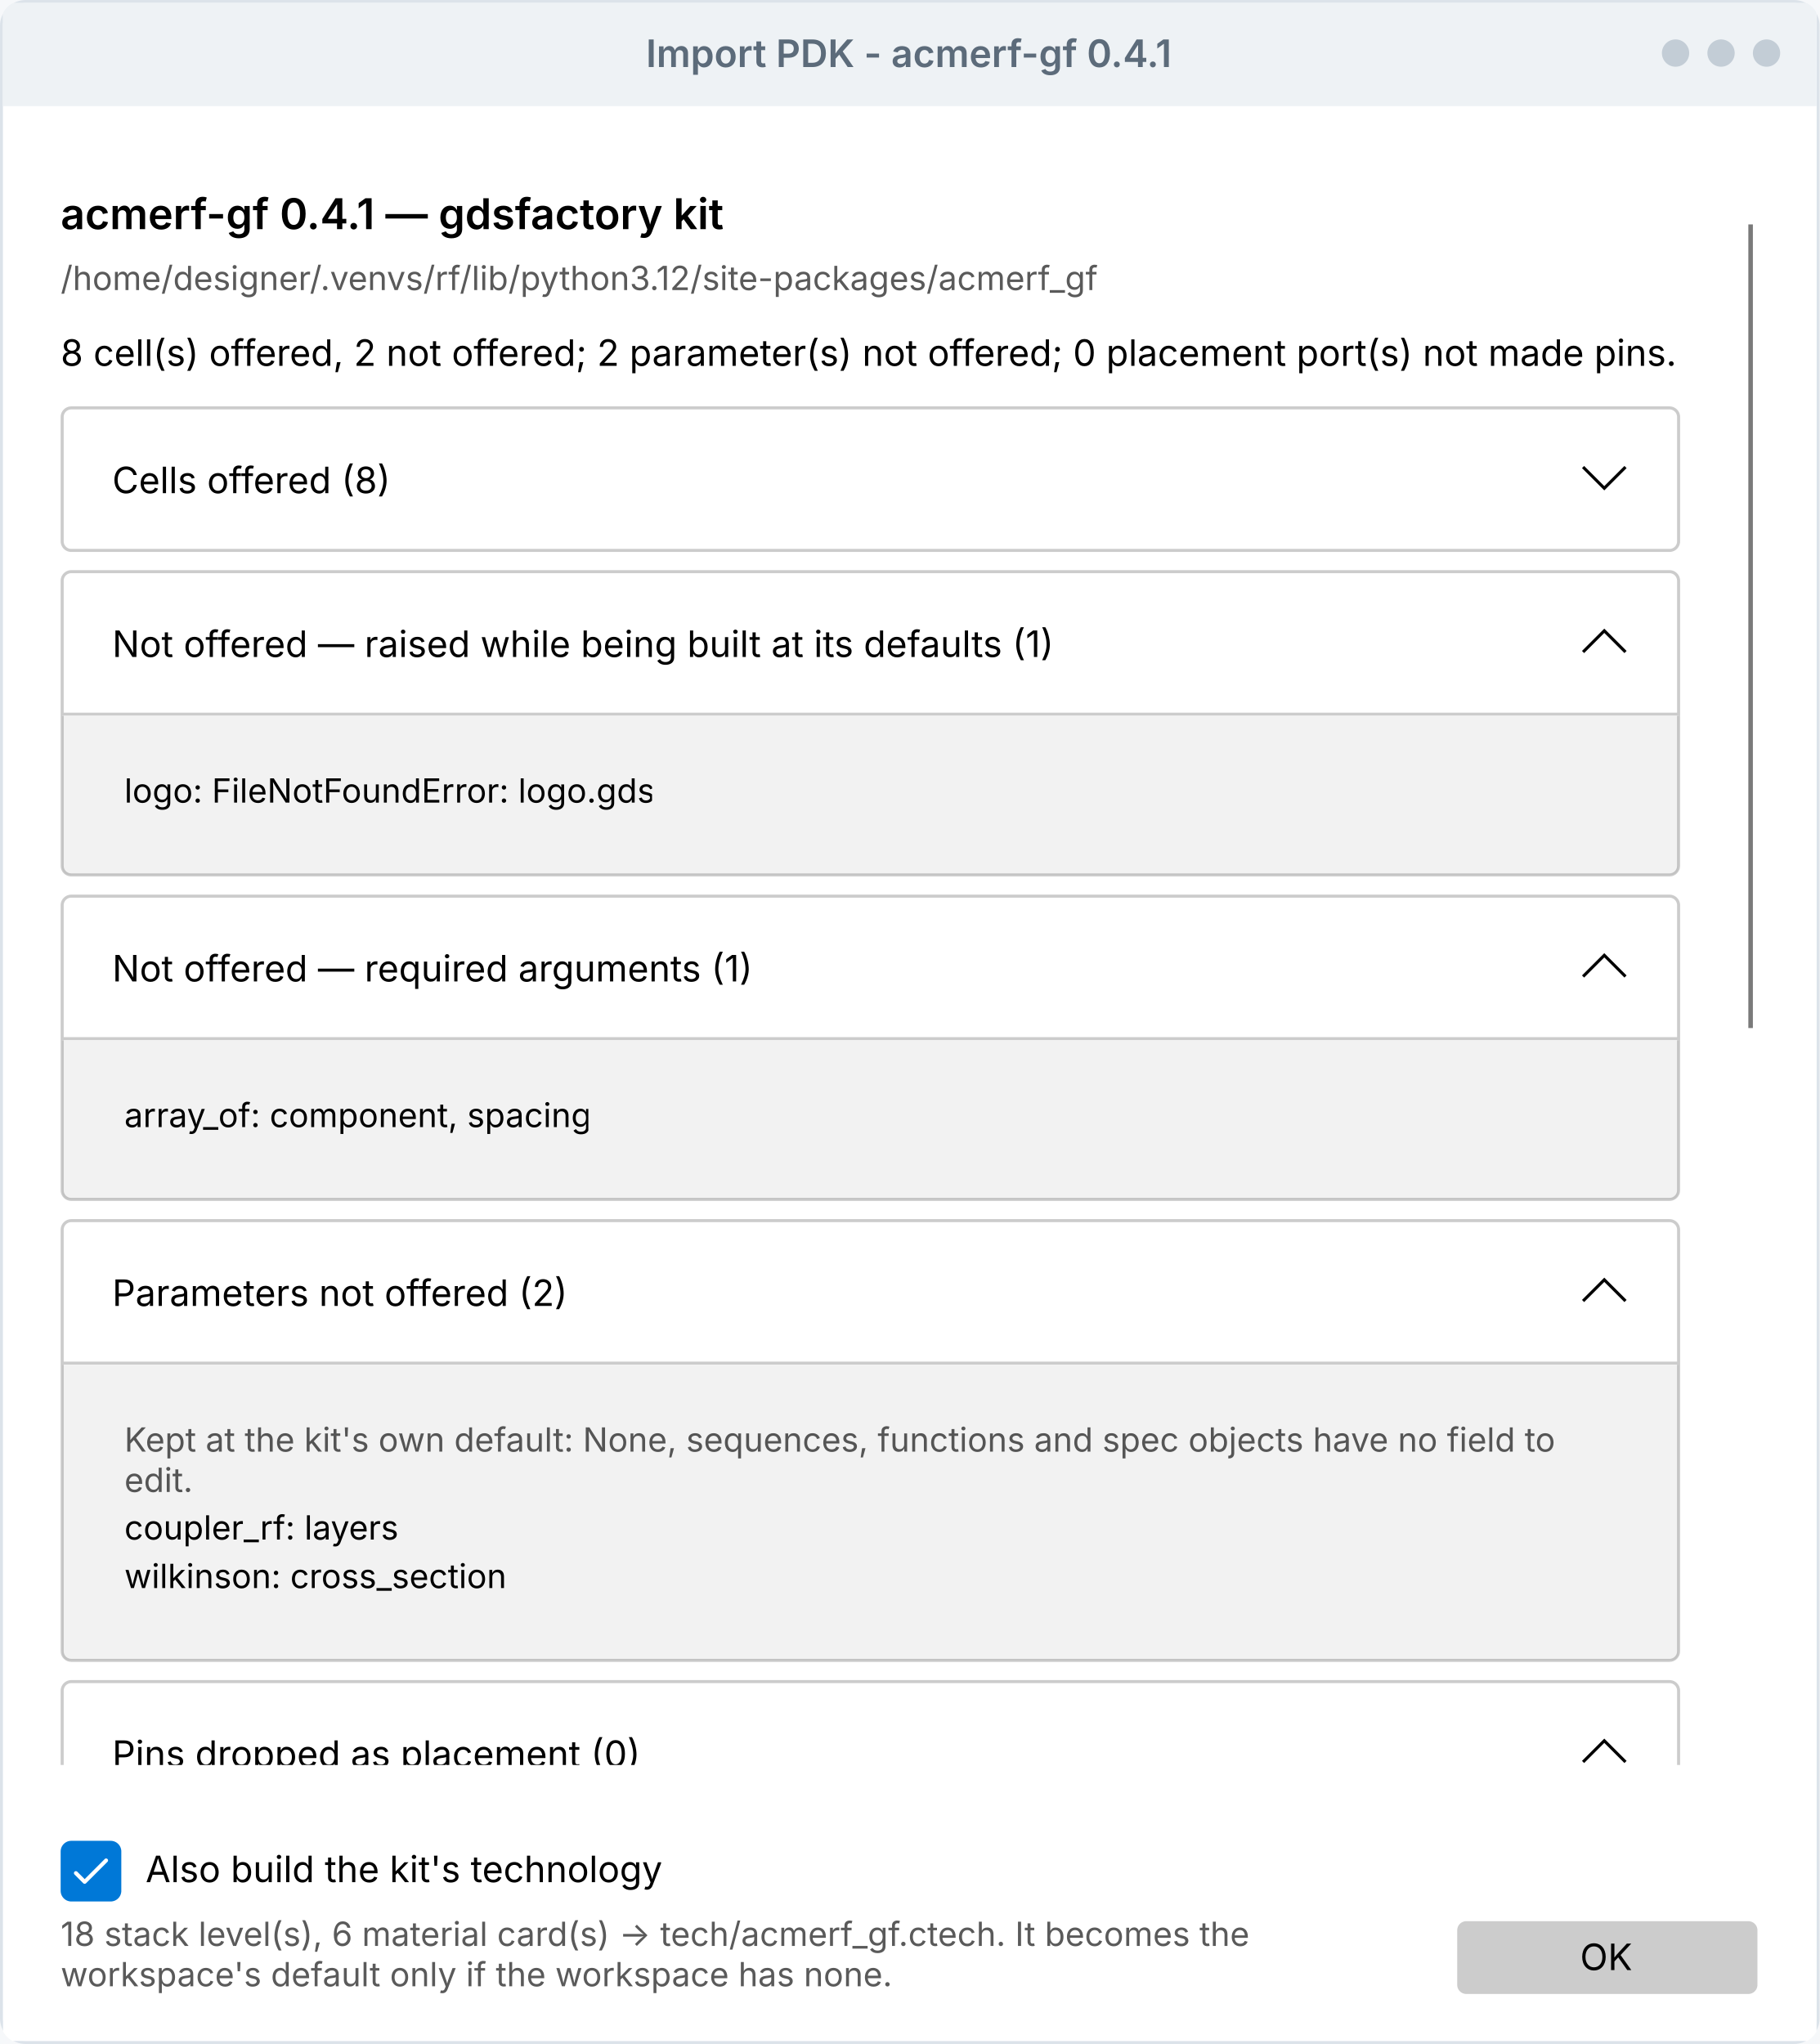
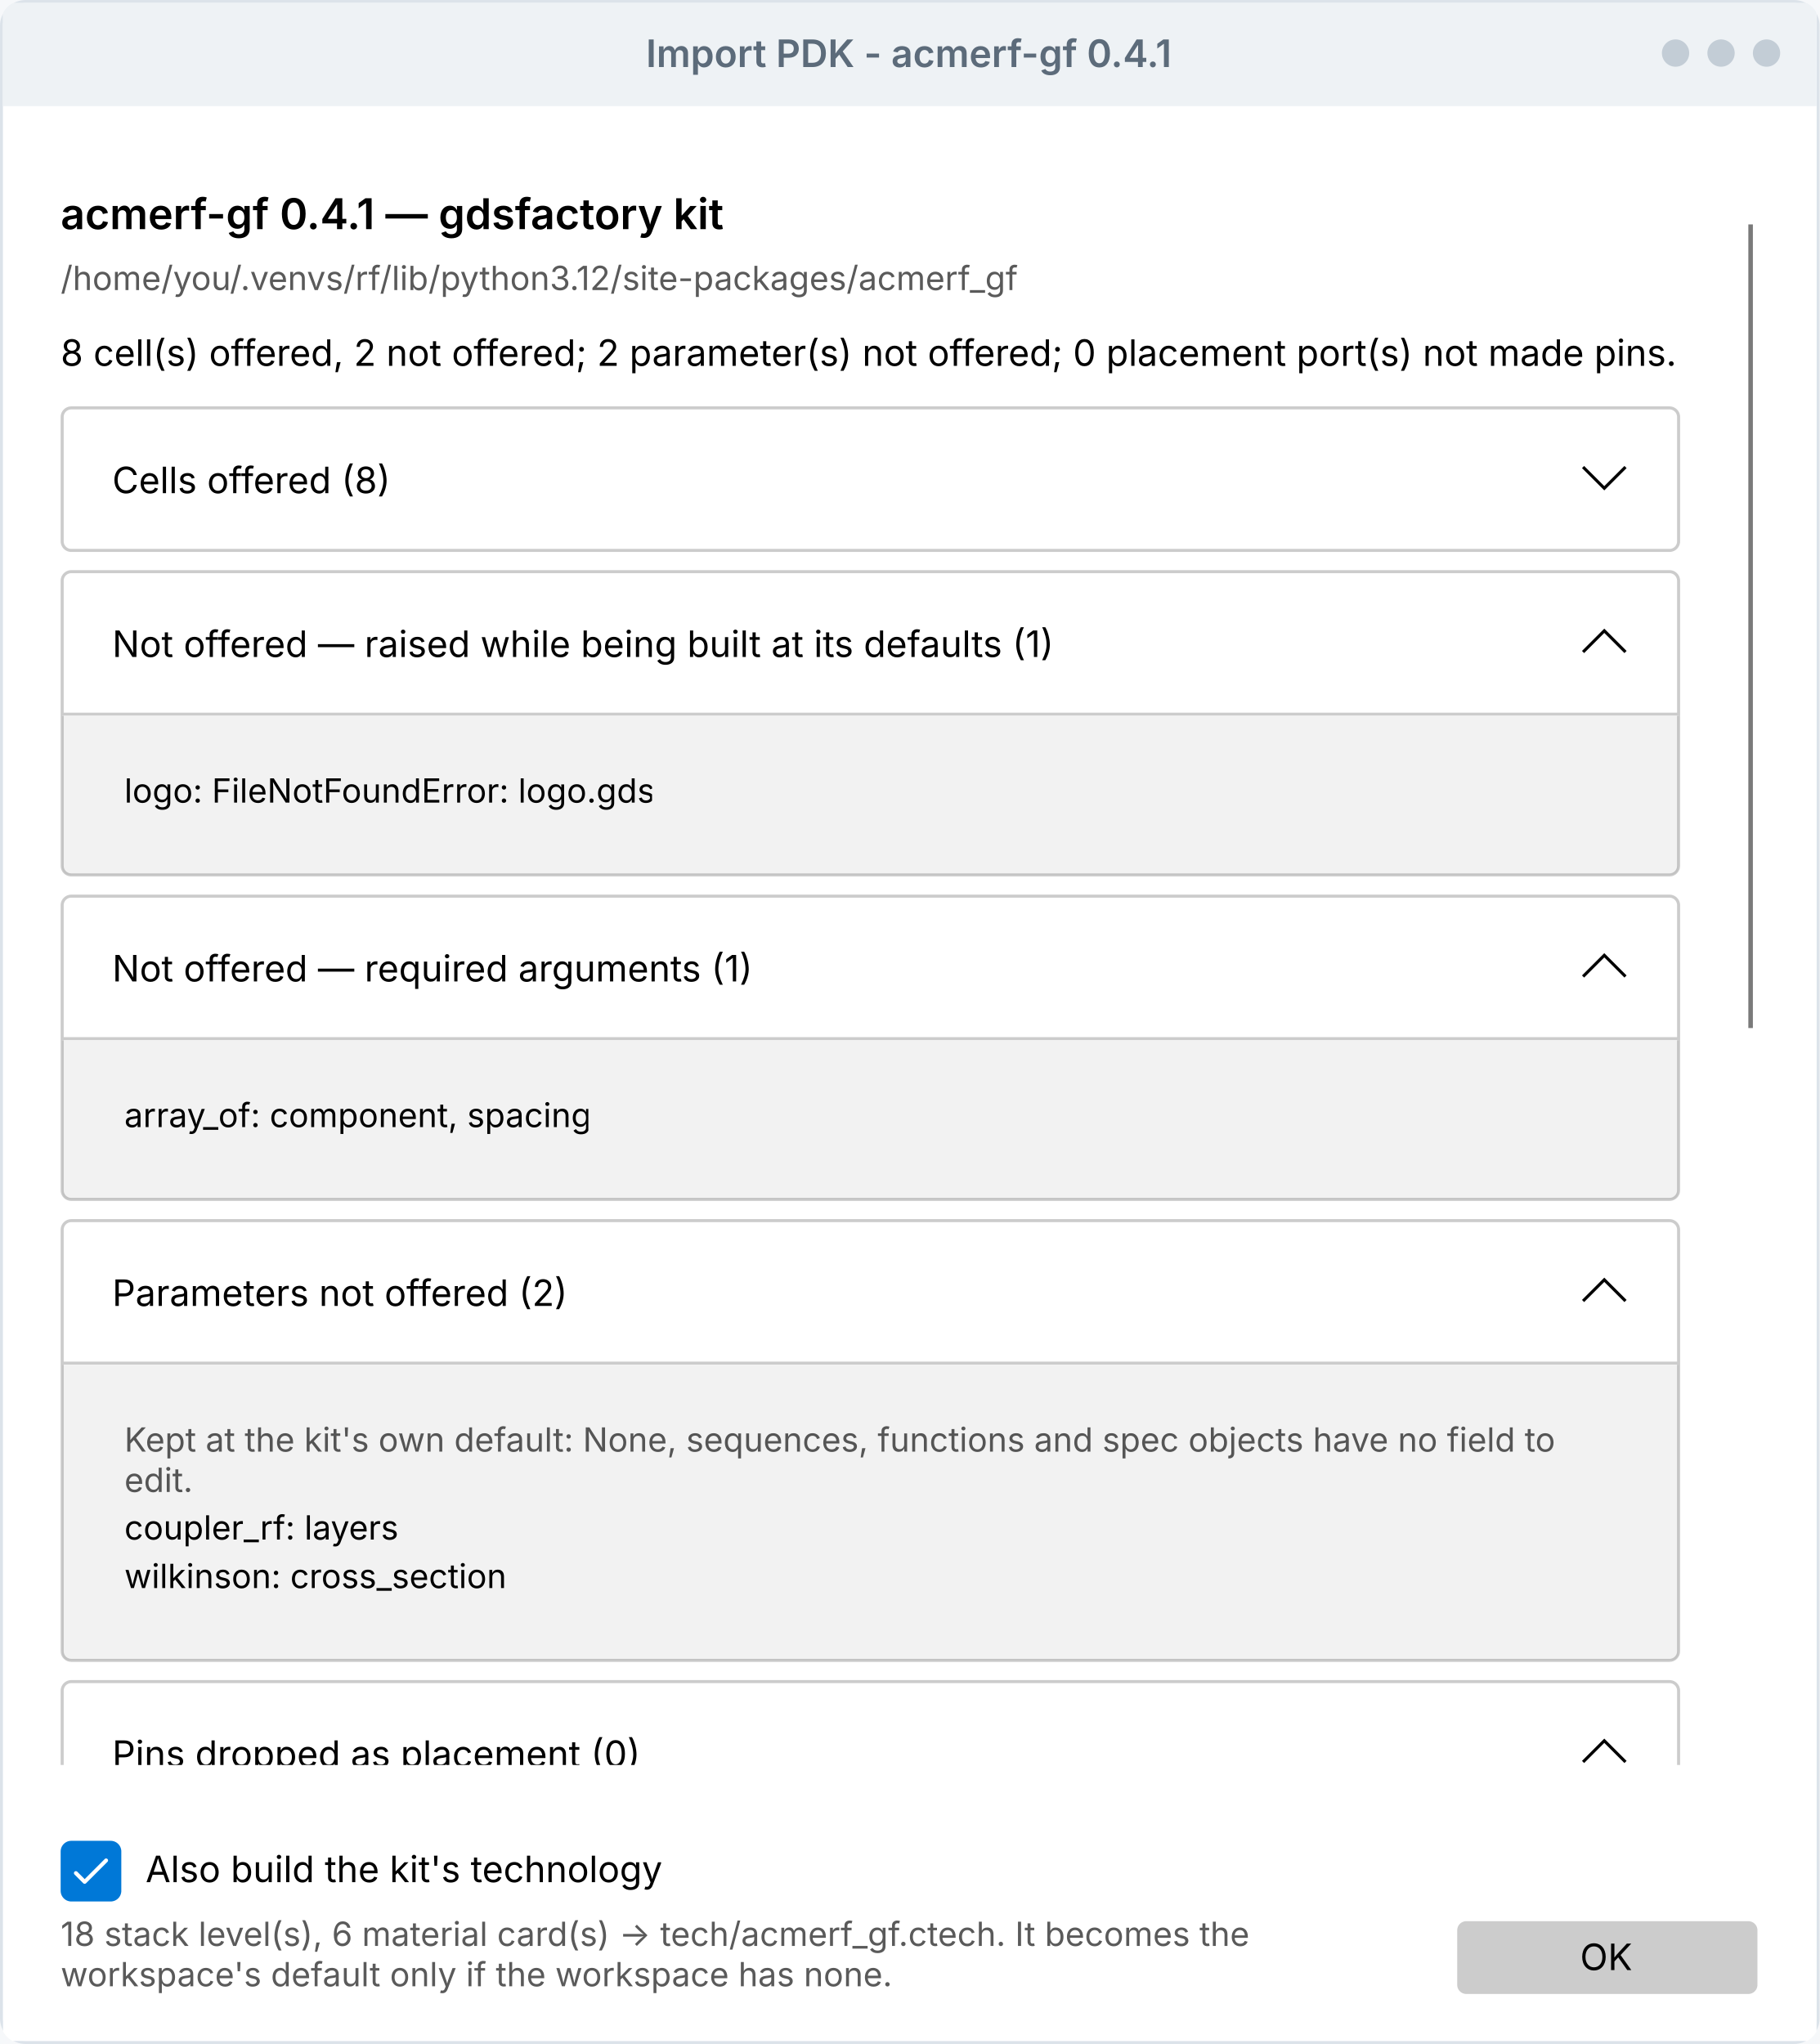
<svg xmlns="http://www.w3.org/2000/svg" xmlns:xlink="http://www.w3.org/1999/xlink" width="600" height="674" viewBox="0 0 600 674">
  <defs>
    <path id="gdsfactory-import-report_d0" d="M9 4.5Q9 4.61 8.99 4.72Q8.99 4.83 8.98 4.94Q8.97 5.05 8.95 5.16Q8.94 5.27 8.91 5.38Q8.89 5.49 8.87 5.59Q8.84 5.7 8.81 5.81Q8.77 5.91 8.74 6.02Q8.7 6.12 8.66 6.22Q8.62 6.32 8.57 6.42Q8.52 6.52 8.47 6.62Q8.42 6.72 8.36 6.81Q8.3 6.91 8.24 7Q8.18 7.09 8.11 7.18Q8.05 7.27 7.98 7.35Q7.91 7.44 7.83 7.52Q7.76 7.6 7.68 7.68Q7.6 7.76 7.52 7.83Q7.44 7.91 7.35 7.98Q7.27 8.05 7.18 8.11Q7.09 8.18 7 8.24Q6.91 8.3 6.81 8.36Q6.72 8.42 6.62 8.47Q6.52 8.52 6.42 8.57Q6.32 8.62 6.22 8.66Q6.12 8.7 6.02 8.74Q5.91 8.77 5.81 8.81Q5.7 8.84 5.59 8.87Q5.49 8.89 5.38 8.91Q5.27 8.94 5.16 8.95Q5.05 8.97 4.94 8.98Q4.83 8.99 4.72 8.99Q4.61 9 4.5 9Q4.39 9 4.28 8.99Q4.17 8.99 4.06 8.98Q3.95 8.97 3.84 8.95Q3.73 8.94 3.62 8.91Q3.51 8.89 3.41 8.87Q3.3 8.84 3.19 8.81Q3.09 8.77 2.98 8.74Q2.88 8.7 2.78 8.66Q2.68 8.62 2.58 8.57Q2.48 8.52 2.38 8.47Q2.28 8.42 2.19 8.36Q2.09 8.3 2 8.24Q1.91 8.18 1.82 8.11Q1.73 8.05 1.65 7.98Q1.56 7.91 1.48 7.83Q1.4 7.76 1.32 7.68Q1.24 7.6 1.17 7.52Q1.09 7.44 1.02 7.35Q0.951 7.27 0.886 7.18Q0.82 7.09 0.758 7Q0.697 6.91 0.64 6.81Q0.583 6.72 0.531 6.62Q0.479 6.52 0.432 6.42Q0.385 6.32 0.343 6.22Q0.3 6.12 0.263 6.02Q0.226 5.91 0.194 5.81Q0.162 5.7 0.135 5.59Q0.108 5.49 0.086 5.38Q0.065 5.27 0.049 5.16Q0.033 5.05 0.022 4.94Q0.011 4.83 0.005 4.72Q0 4.61 0 4.5Q0 4.39 0.005 4.28Q0.011 4.17 0.022 4.06Q0.033 3.95 0.049 3.84Q0.065 3.73 0.086 3.62Q0.108 3.51 0.135 3.41Q0.162 3.3 0.194 3.19Q0.226 3.09 0.263 2.98Q0.3 2.88 0.343 2.78Q0.385 2.68 0.432 2.58Q0.479 2.48 0.531 2.38Q0.583 2.28 0.64 2.19Q0.697 2.09 0.758 2Q0.82 1.91 0.886 1.82Q0.951 1.73 1.02 1.65Q1.09 1.56 1.17 1.48Q1.24 1.4 1.32 1.32Q1.4 1.24 1.48 1.17Q1.56 1.09 1.65 1.02Q1.73 0.951 1.82 0.886Q1.91 0.82 2 0.758Q2.09 0.697 2.19 0.64Q2.28 0.583 2.38 0.531Q2.48 0.479 2.58 0.432Q2.68 0.385 2.78 0.343Q2.88 0.3 2.98 0.263Q3.09 0.226 3.19 0.194Q3.3 0.162 3.41 0.135Q3.51 0.108 3.62 0.086Q3.73 0.065 3.84 0.049Q3.95 0.033 4.06 0.022Q4.17 0.011 4.28 0.005Q4.39 0 4.5 0Q4.61 0 4.72 0.005Q4.83 0.011 4.94 0.022Q5.05 0.033 5.16 0.049Q5.27 0.065 5.38 0.086Q5.49 0.108 5.59 0.135Q5.7 0.162 5.81 0.194Q5.91 0.226 6.02 0.263Q6.12 0.3 6.22 0.343Q6.32 0.385 6.42 0.432Q6.52 0.479 6.62 0.531Q6.72 0.583 6.81 0.64Q6.91 0.697 7 0.758Q7.09 0.82 7.18 0.886Q7.27 0.951 7.35 1.02Q7.44 1.09 7.52 1.17Q7.6 1.24 7.68 1.32Q7.76 1.4 7.83 1.48Q7.91 1.56 7.98 1.65Q8.05 1.73 8.11 1.82Q8.18 1.91 8.24 2Q8.3 2.09 8.36 2.19Q8.42 2.28 8.47 2.38Q8.52 2.48 8.57 2.58Q8.62 2.68 8.66 2.78Q8.7 2.88 8.74 2.98Q8.77 3.09 8.81 3.19Q8.84 3.3 8.87 3.41Q8.89 3.51 8.91 3.62Q8.94 3.73 8.95 3.84Q8.97 3.95 8.98 4.06Q8.99 4.17 8.99 4.28Q9 4.39 9 4.5Z" />
    <path id="gdsfactory-import-report_d1" d="M0.5 16.5L0.5 3.5Q0.5 3.35 0.514 3.21Q0.529 3.06 0.558 2.91Q0.586 2.77 0.629 2.63Q0.672 2.49 0.728 2.35Q0.785 2.22 0.854 2.09Q0.924 1.96 1.01 1.83Q1.09 1.71 1.18 1.6Q1.27 1.48 1.38 1.38Q1.48 1.27 1.6 1.18Q1.71 1.09 1.83 1.01Q1.96 0.924 2.09 0.854Q2.22 0.785 2.35 0.728Q2.49 0.672 2.63 0.629Q2.77 0.586 2.91 0.558Q3.06 0.529 3.21 0.514Q3.35 0.5 3.5 0.5L16.5 0.5Q16.65 0.5 16.79 0.514Q16.94 0.529 17.09 0.558Q17.23 0.586 17.37 0.629Q17.51 0.672 17.65 0.728Q17.78 0.785 17.91 0.854Q18.04 0.924 18.17 1.01Q18.29 1.09 18.4 1.18Q18.52 1.27 18.62 1.38Q18.73 1.48 18.82 1.6Q18.91 1.71 18.99 1.83Q19.08 1.96 19.15 2.09Q19.22 2.22 19.27 2.35Q19.33 2.49 19.37 2.63Q19.41 2.77 19.44 2.91Q19.47 3.06 19.49 3.21Q19.5 3.35 19.5 3.5L19.5 16.5Q19.5 16.65 19.49 16.79Q19.47 16.94 19.44 17.09Q19.41 17.23 19.37 17.37Q19.33 17.51 19.27 17.65Q19.22 17.78 19.15 17.91Q19.08 18.04 18.99 18.17Q18.91 18.29 18.82 18.4Q18.73 18.52 18.62 18.62Q18.52 18.73 18.4 18.82Q18.29 18.91 18.17 18.99Q18.04 19.08 17.91 19.15Q17.78 19.22 17.65 19.27Q17.51 19.33 17.37 19.37Q17.23 19.41 17.09 19.44Q16.94 19.47 16.79 19.49Q16.65 19.5 16.5 19.5L3.5 19.5Q3.35 19.5 3.21 19.49Q3.06 19.47 2.91 19.44Q2.77 19.41 2.63 19.37Q2.49 19.33 2.35 19.27Q2.22 19.22 2.09 19.15Q1.96 19.08 1.83 18.99Q1.71 18.91 1.6 18.82Q1.48 18.73 1.38 18.62Q1.27 18.52 1.18 18.4Q1.09 18.29 1.01 18.17Q0.924 18.04 0.854 17.91Q0.785 17.78 0.728 17.65Q0.672 17.51 0.629 17.37Q0.586 17.23 0.558 17.09Q0.529 16.94 0.514 16.79Q0.5 16.65 0.5 16.5Z" />
    <path id="gdsfactory-import-report_d2" d="M0.5 44.5L0.5 3.5Q0.5 3.35 0.514 3.21Q0.529 3.06 0.558 2.91Q0.586 2.77 0.629 2.63Q0.672 2.49 0.728 2.35Q0.785 2.22 0.854 2.09Q0.924 1.96 1.01 1.83Q1.09 1.71 1.18 1.6Q1.27 1.48 1.38 1.38Q1.48 1.27 1.6 1.18Q1.71 1.09 1.83 1.01Q1.96 0.924 2.09 0.854Q2.22 0.785 2.35 0.728Q2.49 0.672 2.63 0.629Q2.77 0.586 2.91 0.558Q3.06 0.529 3.21 0.514Q3.35 0.5 3.5 0.5L530.5 0.5Q530.65 0.5 530.79 0.514Q530.94 0.529 531.09 0.558Q531.23 0.586 531.37 0.629Q531.51 0.672 531.65 0.728Q531.78 0.785 531.91 0.854Q532.04 0.924 532.17 1.01Q532.29 1.09 532.4 1.18Q532.52 1.27 532.62 1.38Q532.73 1.48 532.82 1.6Q532.91 1.71 532.99 1.83Q533.08 1.96 533.15 2.09Q533.22 2.22 533.27 2.35Q533.33 2.49 533.37 2.63Q533.41 2.77 533.44 2.91Q533.47 3.06 533.49 3.21Q533.5 3.35 533.5 3.5L533.5 44.5Q533.5 44.65 533.49 44.79Q533.47 44.94 533.44 45.09Q533.41 45.23 533.37 45.37Q533.33 45.51 533.27 45.65Q533.22 45.78 533.15 45.91Q533.08 46.04 532.99 46.17Q532.91 46.29 532.82 46.4Q532.73 46.52 532.62 46.62Q532.52 46.73 532.4 46.82Q532.29 46.91 532.17 46.99Q532.04 47.08 531.91 47.15Q531.78 47.22 531.65 47.27Q531.51 47.33 531.37 47.37Q531.23 47.41 531.09 47.44Q530.94 47.47 530.79 47.49Q530.65 47.5 530.5 47.5L3.5 47.5Q3.35 47.5 3.21 47.49Q3.06 47.47 2.91 47.44Q2.77 47.41 2.63 47.37Q2.49 47.33 2.35 47.27Q2.22 47.22 2.09 47.15Q1.96 47.08 1.83 46.99Q1.71 46.91 1.6 46.82Q1.48 46.73 1.38 46.62Q1.27 46.52 1.18 46.4Q1.09 46.29 1.01 46.17Q0.924 46.04 0.854 45.91Q0.785 45.78 0.728 45.65Q0.672 45.51 0.629 45.37Q0.586 45.23 0.558 45.09Q0.529 44.94 0.514 44.79Q0.5 44.65 0.5 44.5Z" />
    <path id="gdsfactory-import-report_d3" d="M0 0L7 7L14 0" />
    <path id="gdsfactory-import-report_d4" d="M0.5 47.5L0.5 3.5Q0.5 3.35 0.514 3.21Q0.529 3.06 0.558 2.91Q0.586 2.77 0.629 2.63Q0.672 2.49 0.728 2.35Q0.785 2.22 0.854 2.09Q0.924 1.96 1.01 1.83Q1.09 1.71 1.18 1.6Q1.27 1.48 1.38 1.38Q1.48 1.27 1.6 1.18Q1.71 1.09 1.83 1.01Q1.96 0.924 2.09 0.854Q2.22 0.785 2.35 0.728Q2.49 0.672 2.63 0.629Q2.77 0.586 2.91 0.558Q3.06 0.529 3.21 0.514Q3.35 0.5 3.5 0.5L530.5 0.5Q530.65 0.5 530.79 0.514Q530.94 0.529 531.09 0.558Q531.23 0.586 531.37 0.629Q531.51 0.672 531.65 0.728Q531.78 0.785 531.91 0.854Q532.04 0.924 532.17 1.01Q532.29 1.09 532.4 1.18Q532.52 1.27 532.62 1.38Q532.73 1.48 532.82 1.6Q532.91 1.71 532.99 1.83Q533.08 1.96 533.15 2.09Q533.22 2.22 533.27 2.35Q533.33 2.49 533.37 2.63Q533.41 2.77 533.44 2.91Q533.47 3.06 533.49 3.21Q533.5 3.35 533.5 3.5L533.5 47.5Q533.5 47.5 533.5 47.5L0.5 47.5Q0.5 47.5 0.5 47.5Z" />
    <path id="gdsfactory-import-report_d5" d="M0.5 0L533.5 0L533.5 0L533.5 50Q533.5 50.12 533.49 50.25Q533.48 50.37 533.45 50.49Q533.43 50.61 533.39 50.73Q533.36 50.84 533.31 50.96Q533.26 51.07 533.21 51.18Q533.15 51.29 533.08 51.39Q533.01 51.49 532.93 51.59Q532.86 51.68 532.77 51.77Q532.68 51.85 532.59 51.93Q532.49 52.01 532.39 52.08Q532.29 52.15 532.18 52.2Q532.07 52.26 531.96 52.31Q531.84 52.36 531.73 52.39Q531.61 52.43 531.49 52.45Q531.37 52.48 531.25 52.49Q531.12 52.5 531 52.5L3 52.5Q2.88 52.5 2.75 52.49Q2.63 52.48 2.51 52.45Q2.39 52.43 2.27 52.39Q2.16 52.36 2.04 52.31Q1.93 52.26 1.82 52.2Q1.71 52.15 1.61 52.08Q1.51 52.01 1.41 51.93Q1.32 51.85 1.23 51.77Q1.15 51.68 1.07 51.59Q0.99 51.49 0.921 51.39Q0.853 51.29 0.795 51.18Q0.737 51.07 0.69 50.96Q0.643 50.84 0.608 50.73Q0.572 50.61 0.548 50.49Q0.524 50.37 0.512 50.25Q0.5 50.12 0.5 50L0.5 0Z" />
    <path id="gdsfactory-import-report_d6" d="M1 0L0 0L0 49.5Q0 49.67 0.017 49.84Q0.034 50.01 0.067 50.18Q0.101 50.35 0.151 50.52Q0.201 50.68 0.266 50.84Q0.332 51 0.413 51.15Q0.494 51.3 0.59 51.44Q0.685 51.59 0.794 51.72Q0.903 51.85 1.03 51.97Q1.15 52.1 1.28 52.21Q1.41 52.31 1.56 52.41Q1.7 52.51 1.85 52.59Q2 52.67 2.16 52.73Q2.32 52.8 2.48 52.85Q2.65 52.9 2.82 52.93Q2.99 52.97 3.16 52.98Q3.33 53 3.5 53L530.5 53Q530.85 53 531.18 52.93Q531.52 52.87 531.84 52.73Q532.16 52.6 532.45 52.41Q532.73 52.22 532.98 51.97Q533.22 51.73 533.41 51.44Q533.6 51.16 533.73 50.84Q533.87 50.52 533.93 50.18Q534 49.84 534 49.5L534 0L533 0L533 49.5Q533 49.75 532.95 49.99Q532.9 50.23 532.81 50.46Q532.72 50.68 532.58 50.89Q532.44 51.09 532.27 51.27Q532.09 51.44 531.89 51.58Q531.68 51.72 531.46 51.81Q531.23 51.9 530.99 51.95Q530.75 52 530.5 52L3.5 52Q3.25 52 3.01 51.95Q2.77 51.9 2.54 51.81Q2.32 51.72 2.11 51.58Q1.91 51.44 1.73 51.27Q1.56 51.09 1.42 50.89Q1.28 50.68 1.19 50.46Q1.1 50.23 1.05 49.99Q1 49.75 1 49.5L1 0Z" />
  </defs>
  <rect fill="white" width="600" height="674" />
  <rect fill="#F6F8FA" width="600" height="674" />
  <clipPath id="gdsfactory-import-report_cl_0">
    <rect width="600" height="674" rx="8" ry="8" />
  </clipPath>
  <g clip-path="url(#gdsfactory-import-report_cl_0)">
    <path fill="none" stroke="#DCE3EA" stroke-width="1" stroke-miterlimit="10" d="M0.5 665.5L0.5 8.5Q0.5 8.3 0.51 8.11Q0.519 7.91 0.538 7.72Q0.558 7.52 0.587 7.33Q0.615 7.13 0.654 6.94Q0.692 6.75 0.74 6.56Q0.787 6.37 0.845 6.18Q0.901 5.99 0.968 5.8Q1.03 5.62 1.11 5.44Q1.18 5.26 1.27 5.08Q1.35 4.9 1.44 4.73Q1.54 4.56 1.64 4.39Q1.74 4.22 1.85 4.06Q1.96 3.89 2.07 3.73Q2.19 3.58 2.32 3.42Q2.44 3.27 2.57 3.13Q2.7 2.98 2.84 2.84Q2.98 2.7 3.13 2.57Q3.27 2.44 3.42 2.32Q3.58 2.19 3.73 2.07Q3.89 1.96 4.06 1.85Q4.22 1.74 4.39 1.64Q4.56 1.54 4.73 1.44Q4.9 1.35 5.08 1.27Q5.26 1.18 5.44 1.11Q5.62 1.03 5.8 0.968Q5.99 0.901 6.18 0.845Q6.37 0.787 6.56 0.74Q6.75 0.692 6.94 0.654Q7.13 0.615 7.33 0.587Q7.52 0.558 7.72 0.538Q7.91 0.519 8.11 0.51Q8.3 0.5 8.5 0.5L591.5 0.5Q591.7 0.5 591.89 0.51Q592.09 0.519 592.28 0.538Q592.48 0.558 592.67 0.587Q592.87 0.615 593.06 0.654Q593.25 0.692 593.44 0.74Q593.63 0.787 593.82 0.845Q594.01 0.901 594.2 0.968Q594.38 1.03 594.56 1.11Q594.74 1.18 594.92 1.27Q595.1 1.35 595.27 1.44Q595.44 1.54 595.61 1.64Q595.78 1.74 595.95 1.85Q596.11 1.96 596.27 2.07Q596.42 2.19 596.58 2.32Q596.73 2.44 596.87 2.57Q597.02 2.7 597.16 2.84Q597.3 2.98 597.43 3.13Q597.56 3.27 597.68 3.42Q597.81 3.58 597.93 3.73Q598.04 3.89 598.15 4.06Q598.26 4.22 598.36 4.39Q598.46 4.56 598.55 4.73Q598.65 4.9 598.73 5.08Q598.82 5.26 598.89 5.44Q598.97 5.62 599.03 5.8Q599.1 5.99 599.16 6.18Q599.21 6.37 599.26 6.56Q599.31 6.75 599.35 6.94Q599.39 7.13 599.41 7.33Q599.44 7.52 599.46 7.72Q599.48 7.91 599.49 8.11Q599.5 8.3 599.5 8.5L599.5 665.5Q599.5 665.7 599.49 665.89Q599.48 666.09 599.46 666.28Q599.44 666.48 599.41 666.67Q599.39 666.87 599.35 667.06Q599.31 667.25 599.26 667.44Q599.21 667.63 599.16 667.82Q599.1 668.01 599.03 668.2Q598.97 668.38 598.89 668.56Q598.82 668.74 598.73 668.92Q598.65 669.1 598.55 669.27Q598.46 669.44 598.36 669.61Q598.26 669.78 598.15 669.94Q598.04 670.11 597.93 670.27Q597.81 670.42 597.68 670.58Q597.56 670.73 597.43 670.87Q597.3 671.02 597.16 671.16Q597.02 671.3 596.87 671.43Q596.73 671.56 596.58 671.68Q596.42 671.81 596.27 671.93Q596.11 672.04 595.94 672.15Q595.78 672.26 595.61 672.36Q595.44 672.46 595.27 672.56Q595.1 672.65 594.92 672.73Q594.74 672.82 594.56 672.89Q594.38 672.97 594.2 673.03Q594.01 673.1 593.82 673.16Q593.63 673.21 593.44 673.26Q593.25 673.31 593.06 673.35Q592.87 673.39 592.67 673.41Q592.48 673.44 592.28 673.46Q592.09 673.48 591.89 673.49Q591.7 673.5 591.5 673.5L8.5 673.5Q8.3 673.5 8.11 673.49Q7.91 673.48 7.72 673.46Q7.52 673.44 7.33 673.41Q7.13 673.39 6.94 673.35Q6.75 673.31 6.56 673.26Q6.37 673.21 6.18 673.16Q5.99 673.1 5.8 673.03Q5.62 672.97 5.44 672.89Q5.26 672.82 5.08 672.73Q4.9 672.65 4.73 672.56Q4.56 672.46 4.39 672.36Q4.22 672.26 4.06 672.15Q3.89 672.04 3.73 671.93Q3.58 671.81 3.42 671.68Q3.27 671.56 3.13 671.43Q2.98 671.3 2.84 671.16Q2.7 671.02 2.57 670.87Q2.44 670.73 2.32 670.58Q2.19 670.42 2.07 670.27Q1.96 670.11 1.85 669.94Q1.74 669.78 1.64 669.61Q1.54 669.44 1.44 669.27Q1.35 669.1 1.27 668.92Q1.18 668.74 1.11 668.56Q1.03 668.38 0.968 668.2Q0.901 668.01 0.845 667.82Q0.787 667.63 0.74 667.44Q0.692 667.25 0.654 667.06Q0.615 666.87 0.587 666.67Q0.558 666.48 0.538 666.28Q0.519 666.09 0.51 665.89Q0.5 665.7 0.5 665.5Z" />
    <rect fill="white" transform="translate(1 1)" width="598" height="672" />
    <rect fill="#EEF2F5" transform="translate(1 1)" width="598" height="34" />
    <clipPath id="gdsfactory-import-report_cl_1">
      <rect x="213" y="10" width="174" height="16" />
    </clipPath>
    <g clip-path="url(#gdsfactory-import-report_cl_1)">
      <text fill="#5C6B7A" transform="translate(213 10)" font-size="12.5" font-weight="600" font-family="Inter" x="0, 3.44, 14.66, 22.47, 30.06, 35.39, 40.14, 43.24, 51.29, 60.34, 68.8, 71.91, 77.73, 80.83, 88.01, 95.23, 106.45, 113.86, 119.19, 123.62, 129.44, 137.26, 141.97, 145.08, 153.06, 156.69, 164.75, 167.27" y="12.11">
							Import PDK - acmerf-gf 0.4.1
					</text>
    </g>
    <use xlink:href="#gdsfactory-import-report_d0" fill="#C3CDD6" transform="translate(548 13)" />
    <use xlink:href="#gdsfactory-import-report_d0" fill="#C3CDD6" transform="translate(563 13)" />
    <use xlink:href="#gdsfactory-import-report_d0" fill="#C3CDD6" transform="translate(578 13)" />
    <clipPath id="gdsfactory-import-report_cl_2">
      <rect x="480" y="633" width="100" height="25" />
    </clipPath>
    <g clip-path="url(#gdsfactory-import-report_cl_2)">
      <path fill="#010101" fill-opacity="0.2" transform="translate(480 633)" d="M0.5 21.5L0.5 3.5Q0.5 3.35 0.514 3.21Q0.529 3.06 0.558 2.91Q0.586 2.77 0.629 2.63Q0.672 2.49 0.728 2.35Q0.785 2.22 0.854 2.09Q0.924 1.96 1.01 1.83Q1.09 1.71 1.18 1.6Q1.27 1.48 1.38 1.38Q1.48 1.27 1.6 1.18Q1.71 1.09 1.83 1.01Q1.96 0.924 2.09 0.854Q2.22 0.785 2.35 0.728Q2.49 0.672 2.63 0.629Q2.77 0.586 2.91 0.558Q3.06 0.529 3.21 0.514Q3.35 0.5 3.5 0.5L96.5 0.5Q96.65 0.5 96.79 0.514Q96.94 0.529 97.09 0.558Q97.23 0.586 97.37 0.629Q97.51 0.672 97.65 0.728Q97.78 0.785 97.91 0.854Q98.04 0.924 98.17 1.01Q98.29 1.09 98.4 1.18Q98.52 1.27 98.62 1.38Q98.73 1.48 98.82 1.6Q98.91 1.71 98.99 1.83Q99.08 1.96 99.15 2.09Q99.22 2.22 99.27 2.35Q99.33 2.49 99.37 2.63Q99.41 2.77 99.44 2.91Q99.47 3.06 99.49 3.21Q99.5 3.35 99.5 3.5L99.5 21.5Q99.5 21.65 99.49 21.79Q99.47 21.94 99.44 22.09Q99.41 22.23 99.37 22.37Q99.33 22.51 99.27 22.65Q99.22 22.78 99.15 22.91Q99.08 23.04 98.99 23.17Q98.91 23.29 98.82 23.4Q98.73 23.52 98.62 23.62Q98.52 23.73 98.4 23.82Q98.29 23.91 98.17 23.99Q98.04 24.08 97.91 24.15Q97.78 24.22 97.65 24.27Q97.51 24.33 97.37 24.37Q97.23 24.41 97.09 24.44Q96.94 24.47 96.79 24.49Q96.65 24.5 96.5 24.5L3.5 24.5Q3.35 24.5 3.21 24.49Q3.06 24.47 2.91 24.44Q2.77 24.41 2.63 24.37Q2.49 24.33 2.35 24.27Q2.22 24.22 2.09 24.15Q1.96 24.08 1.83 23.99Q1.71 23.91 1.6 23.82Q1.48 23.73 1.38 23.62Q1.27 23.52 1.18 23.4Q1.09 23.29 1.01 23.17Q0.924 23.04 0.854 22.91Q0.785 22.78 0.728 22.65Q0.672 22.51 0.629 22.37Q0.586 22.23 0.558 22.09Q0.529 21.94 0.514 21.79Q0.5 21.65 0.5 21.5Z" />
      <clipPath id="gdsfactory-import-report_cl_3">
        <rect x="521" y="638" width="17" height="15" />
      </clipPath>
      <g clip-path="url(#gdsfactory-import-report_cl_3)">
        <text fill="#010101" transform="translate(521 638)" font-size="12" font-family="Inter" x="0, 9.14" y="11.63">
								OK
						</text>
      </g>
    </g>
    <clipPath id="gdsfactory-import-report_cl_4">
      <rect x="20" y="605" width="198" height="24" />
    </clipPath>
    <g clip-path="url(#gdsfactory-import-report_cl_4)">
      <use xlink:href="#gdsfactory-import-report_d1" fill="#0078D7" transform="translate(20 607)" />
      <use xlink:href="#gdsfactory-import-report_d1" fill="none" stroke="#0078D7" stroke-width="1" stroke-miterlimit="10" transform="translate(20 607)" />
      <clipPath id="gdsfactory-import-report_cl_5">
        <rect x="20" y="607" width="20" height="20" />
      </clipPath>
      <g clip-path="url(#gdsfactory-import-report_cl_5)">
        <path fill="white" transform="matrix(1.25 0 0 1.25 24.38 612.82)" d="M2.83 5.45L0.873 3.49Q0.837 3.46 0.795 3.43Q0.752 3.4 0.706 3.38Q0.659 3.37 0.61 3.36Q0.561 3.35 0.51 3.35Q0.46 3.35 0.411 3.36Q0.362 3.37 0.316 3.39Q0.27 3.41 0.228 3.43Q0.186 3.46 0.151 3.5Q0.115 3.53 0.087 3.58Q0.059 3.62 0.04 3.66Q0.021 3.71 0.011 3.76Q0 3.81 0 3.86Q-0 3.91 0.009 3.96Q0.018 4.01 0.037 4.05Q0.055 4.1 0.082 4.14Q0.11 4.18 0.145 4.22L2.46 6.54Q2.5 6.57 2.54 6.6Q2.58 6.63 2.63 6.65Q2.68 6.67 2.73 6.68Q2.78 6.69 2.83 6.69Q2.88 6.69 2.93 6.68Q2.98 6.67 3.02 6.65Q3.07 6.63 3.11 6.6Q3.15 6.57 3.19 6.54L8.86 0.873Q8.89 0.837 8.92 0.795Q8.94 0.752 8.96 0.706Q8.98 0.659 8.99 0.61Q9 0.561 9 0.51Q9 0.46 8.99 0.411Q8.98 0.362 8.96 0.316Q8.94 0.27 8.91 0.228Q8.88 0.186 8.85 0.151Q8.81 0.115 8.77 0.087Q8.73 0.059 8.68 0.04Q8.64 0.021 8.59 0.011Q8.54 0 8.49 0Q8.44 -0 8.39 0.009Q8.34 0.018 8.29 0.037Q8.25 0.055 8.21 0.083Q8.16 0.11 8.13 0.145L2.83 5.45Z" fill-rule="evenodd" />
      </g>
      <clipPath id="gdsfactory-import-report_cl_6">
        <rect x="48" y="609" width="170" height="15" />
      </clipPath>
      <g clip-path="url(#gdsfactory-import-report_cl_6)">
        <text fill="#010101" transform="translate(48 609)" font-size="12" font-family="Inter" x="0, 8.11, 10.96, 17.23, 24.39, 27.77, 35.22, 42.19, 45.03, 47.88, 55.33, 58.7, 63.2, 70.3, 77.28, 80.66, 87.19, 90.03, 94.4, 97.06, 103.33, 106.7, 111, 117.99, 124.69, 131.78, 138.8, 145.96, 148.81, 155.97, 163.28" y="11.63">
								Also build the kit's technology
						</text>
      </g>
    </g>
    <clipPath id="gdsfactory-import-report_cl_7">
      <rect x="20" y="631" width="396" height="27" />
    </clipPath>
    <g clip-path="url(#gdsfactory-import-report_cl_7)">
      <text fill="#010101" fill-opacity="0.647" transform="translate(20 631)" font-size="11" font-family="Inter" x="0, 5.11, 11.89, 14.98, 20.73, 24.73, 30.94, 37.08, 43.06, 46.16, 48.77, 54.98, 60.89, 67.3, 69.91, 73.89, 79.64, 83.63, 86.7, 89.8, 96.66, 99.75, 109.31, 115.52, 119.45, 125.86, 129.95, 132.56, 138.77, 141.38, 144.47, 150.61, 156.81, 160.72, 167.55, 171.53, 177.28, 181.27, 184.36, 194.86, 197.95, 201.89, 208.3, 214.44, 220.94, 224.86, 231.06, 237.2, 246.77, 253.17, 257.64, 261.45, 266.42, 273.13, 276.47, 279.5, 285.64, 289.58, 295.98, 302.13, 308.63, 311.66, 314.75, 317.66, 321.66, 324.75, 331.58, 337.98, 344.13, 350.69, 360.25, 366.66, 372.41, 375.5, 379.63, 386.13, 392.53" y="10.66">
							18 stack level(s), 6 material card(s) → tech/acmerf_gf.ctech. It becomes the 
					</text>
      <text fill="#010101" fill-opacity="0.647" transform="translate(20 644.31)" font-size="11" font-family="Inter" x="0, 8.73, 15.3, 19.39, 25.38, 31.13, 37.83, 44.03, 50.17, 56.58, 59.02, 64.77, 67.86, 74.69, 81.09, 84.89, 91.09, 97.48, 100.09, 104.09, 107.19, 113.75, 120.19, 122.8, 128.92, 132.02, 134.63, 138.59, 141.69, 145.81, 152.31, 158.72, 161.81, 170.55, 177.11, 181.2, 187.19, 192.94, 199.64, 205.84, 211.98, 218.39, 221.48, 227.98, 234.19, 239.94, 243.03, 249.47, 256.03, 262.47, 268.88" y="10.66">
							workspace's default only if the workspace has none.
					</text>
    </g>
    <clipPath id="gdsfactory-import-report_cl_8">
      <rect x="20" y="62" width="560" height="520" />
    </clipPath>
    <g clip-path="url(#gdsfactory-import-report_cl_8)">
      <clipPath id="gdsfactory-import-report_cl_9">
        <rect x="20" y="62" width="548" height="520" />
      </clipPath>
      <g clip-path="url(#gdsfactory-import-report_cl_9)">
        <clipPath id="gdsfactory-import-report_cl_10">
          <rect x="20" y="62" width="219" height="17" />
        </clipPath>
        <g clip-path="url(#gdsfactory-import-report_cl_10)">
          <text fill="#010101" transform="translate(20 62)" font-size="14" font-weight="600" font-family="Inter" x="0, 8.04, 16.13, 28.7, 36.99, 42.96, 47.92, 54.44, 63.2, 68.48, 71.95, 80.89, 84.96, 93.99, 96.81, 103.54, 107.01, 121.01, 124.49, 133.24, 142.07, 149.75, 154.78, 162.82, 170.9, 176.14, 184.65, 190.45, 198.51, 201.99, 209.95, 213.6" y="13.56">
									acmerf-gf 0.4.1 — gdsfactory kit
							</text>
        </g>
        <clipPath id="gdsfactory-import-report_cl_11">
-           <rect x="20" y="85" width="342" height="14" />
+           <rect x="20" y="85" width="316" height="14" />
        </clipPath>
        <g clip-path="url(#gdsfactory-import-report_cl_11)">
-           <text fill="#010101" fill-opacity="0.647" transform="translate(20 85)" font-size="11" font-family="Inter" x="0, 3.92, 10.42, 16.98, 26.55, 32.95, 36.88, 43.7, 50.11, 55.86, 58.47, 65.17, 71.61, 78.02, 81.73, 85.22, 88.25, 94.16, 100.56, 106.78, 112.91, 118.66, 122.58, 127.05, 130.7, 134.63, 137.23, 139.84, 146.67, 150.59, 157.08, 163.2, 167.33, 173.83, 180.39, 186.83, 193.58, 195.66, 200.77, 207.42, 211.34, 217.09, 219.7, 223.64, 230.05, 235.11, 241.81, 248.02, 254.16, 260.14, 266.34, 273.05, 279.45, 285.2, 289.13, 295.33, 301.47, 311.03, 317.44, 321.91, 325.72, 330.69, 337.39" y="10.66">
- 									/home/designer/.venvs/rf/lib/python3.12/site-packages/acmerf_gf
+           <text fill="#010101" fill-opacity="0.647" transform="translate(20 85)" font-size="11" font-family="Inter" x="0, 3.92, 10.42, 16.98, 26.55, 32.95, 36.88, 42.78, 49.34, 55.73, 59.22, 62.25, 68.16, 74.56, 80.78, 86.91, 92.66, 96.58, 101.05, 104.7, 108.63, 111.23, 113.84, 120.67, 124.59, 131.08, 137.2, 141.33, 147.83, 154.39, 160.83, 167.58, 169.66, 174.77, 181.42, 185.34, 191.09, 193.7, 197.64, 204.05, 209.11, 215.81, 222.02, 228.16, 234.14, 240.34, 247.05, 253.45, 259.2, 263.13, 269.33, 275.47, 285.03, 291.44, 295.91, 299.72, 304.69, 311.39" y="10.66">
+ 									/home/you/.venvs/rf/lib/python3.12/site-packages/acmerf_gf
							</text>
        </g>
        <clipPath id="gdsfactory-import-report_cl_12">
          <rect x="20" y="109" width="534" height="15" />
        </clipPath>
        <g clip-path="url(#gdsfactory-import-report_cl_12)">
          <text fill="#010101" transform="translate(20 109)" font-size="12" font-family="Inter" x="0, 7.4, 10.77, 17.47, 24.46, 27.31, 30.15, 34.5, 40.77, 45.12, 48.49, 55.65, 59.98, 64.04, 71.03, 75.29, 82.28, 89.73, 93.09, 96.46, 103.72, 107.1, 114.12, 121.28, 125.64, 129.02, 136.18, 140.51, 144.56, 151.55, 155.81, 162.8, 170.25, 173.61, 176.98, 184.24, 187.62, 194.93, 201.7, 206.16, 212.93, 223.36, 230.35, 234.65, 241.64, 246.1, 250.45, 256.72, 261.07, 264.44, 271.47, 278.63, 282.99, 286.36, 293.52, 297.85, 301.91, 308.9, 313.16, 320.15, 327.6, 330.95, 334.33, 341.83, 345.2, 352.52, 355.36, 362.13, 368.83, 375.82, 386.25, 393.24, 400.26, 404.63, 408, 415.31, 422.47, 427.35, 431.71, 436.06, 442.33, 446.68, 450.05, 457.07, 464.23, 468.6, 471.97, 482.4, 489.17, 496.62, 503.61, 506.98, 514.3, 517.14, 524.16, 530.44" y="11.63">
									8 cell(s) offered, 2 not offered; 2 parameter(s) not offered; 0 placement port(s) not made pins.
							</text>
        </g>
        <clipPath id="gdsfactory-import-report_cl_13">
          <rect x="20" y="134" width="534" height="48" />
        </clipPath>
        <g clip-path="url(#gdsfactory-import-report_cl_13)">
          <use xlink:href="#gdsfactory-import-report_d2" fill="white" fill-opacity="0.8" transform="translate(20 134)" />
          <use xlink:href="#gdsfactory-import-report_d2" fill="none" stroke="#010101" stroke-width="1" stroke-miterlimit="10" stroke-opacity="0.2" transform="translate(20 134)" />
          <clipPath id="gdsfactory-import-report_cl_14">
            <rect x="37" y="151" width="92" height="15" />
          </clipPath>
          <g clip-path="url(#gdsfactory-import-report_cl_14)">
            <text fill="#010101" transform="translate(37 151)" font-size="12" font-family="Inter" x="0, 8.73, 15.72, 18.56, 21.41, 27.68, 31.06, 38.22, 42.55, 46.6, 53.59, 57.85, 64.84, 72.29, 75.66, 80.01, 87.41" y="11.63">
											Cells offered (8)
									</text>
          </g>
          <use xlink:href="#gdsfactory-import-report_d3" fill="none" stroke="#010101" stroke-width="1" stroke-miterlimit="10" transform="translate(522 154)" fill-rule="evenodd" />
        </g>
        <clipPath id="gdsfactory-import-report_cl_15">
          <rect x="20" y="188" width="534" height="101" />
        </clipPath>
        <g clip-path="url(#gdsfactory-import-report_cl_15)">
          <clipPath id="gdsfactory-import-report_cl_16">
            <rect x="20" y="188" width="534" height="48" />
          </clipPath>
          <g clip-path="url(#gdsfactory-import-report_cl_16)">
            <use xlink:href="#gdsfactory-import-report_d4" fill="white" fill-opacity="0.8" transform="translate(20 188)" />
            <use xlink:href="#gdsfactory-import-report_d4" fill="none" stroke="#010101" stroke-width="1" stroke-miterlimit="10" stroke-opacity="0.2" transform="translate(20 188)" />
            <clipPath id="gdsfactory-import-report_cl_17">
              <rect x="37" y="205" width="313" height="15" />
            </clipPath>
            <g clip-path="url(#gdsfactory-import-report_cl_17)">
              <text fill="#010101" transform="translate(37 205)" font-size="12" font-family="Inter" x="0, 9.03, 16.19, 20.56, 23.93, 31.09, 35.42, 39.48, 46.47, 50.73, 57.72, 65.16, 68.54, 80.54, 83.91, 88.38, 95.15, 97.99, 104.27, 111.26, 118.7, 122.08, 131.83, 138.92, 141.77, 144.61, 151.6, 154.98, 162.43, 169.41, 172.26, 179.28, 186.6, 189.97, 197.42, 204.39, 207.24, 210.09, 214.45, 217.82, 224.59, 228.95, 232.33, 235.18, 239.42, 245.69, 249.07, 256.52, 263.51, 267.65, 274.41, 281.39, 284.23, 288.48, 294.75, 298.13, 302.47, 308.05" y="11.63">
											Not offered — raised while being built at its defaults (1)
									</text>
            </g>
            <use xlink:href="#gdsfactory-import-report_d3" fill="none" stroke="#010101" stroke-width="1" stroke-miterlimit="10" transform="matrix(-1 0.0000000036 -0.0000000036 -1 536 215)" fill-rule="evenodd" />
          </g>
          <use xlink:href="#gdsfactory-import-report_d5" fill="#F2F2F2" transform="translate(20 236)" fill-rule="evenodd" />
          <use xlink:href="#gdsfactory-import-report_d6" fill="#010101" fill-opacity="0.2" transform="translate(20 236)" fill-rule="evenodd" />
          <clipPath id="gdsfactory-import-report_cl_18">
            <rect x="41" y="254" width="174" height="14" />
          </clipPath>
          <g clip-path="url(#gdsfactory-import-report_cl_18)">
            <text fill="#010101" transform="translate(41 254)" font-size="11" font-family="Inter" x="0, 2.61, 9.17, 15.88, 22.44, 25.47, 28.56, 35.02, 37.63, 40.23, 46.64, 54.92, 61.48, 65.61, 71.63, 78.19, 84.58, 91.02, 97.84, 104.42, 108.52, 112.42, 118.98, 123.08, 126.11, 129.2, 131.81, 138.38, 145.08, 151.64, 154.67, 161.38, 168.2" y="10.66">
										logo: FileNotFoundError: logo.gds
								</text>
          </g>
        </g>
        <clipPath id="gdsfactory-import-report_cl_19">
          <rect x="20" y="295" width="534" height="101" />
        </clipPath>
        <g clip-path="url(#gdsfactory-import-report_cl_19)">
          <clipPath id="gdsfactory-import-report_cl_20">
            <rect x="20" y="295" width="534" height="48" />
          </clipPath>
          <g clip-path="url(#gdsfactory-import-report_cl_20)">
            <use xlink:href="#gdsfactory-import-report_d4" fill="white" fill-opacity="0.8" transform="translate(20 295)" />
            <use xlink:href="#gdsfactory-import-report_d4" fill="none" stroke="#010101" stroke-width="1" stroke-miterlimit="10" stroke-opacity="0.2" transform="translate(20 295)" />
            <clipPath id="gdsfactory-import-report_cl_21">
              <rect x="37" y="312" width="213" height="15" />
            </clipPath>
            <g clip-path="url(#gdsfactory-import-report_cl_21)">
              <text fill="#010101" transform="translate(37 312)" font-size="12" font-family="Inter" x="0, 9.03, 16.19, 20.56, 23.93, 31.09, 35.42, 39.48, 46.47, 50.73, 57.72, 65.16, 68.54, 80.54, 83.91, 88.18, 95.16, 102.48, 109.45, 112.3, 116.56, 123.55, 130.99, 134.37, 141.14, 145.4, 152.71, 159.68, 170.11, 177.1, 184.13, 188.37, 194.64, 198.02, 202.36, 207.94" y="11.63">
											Not offered — required arguments (1)
									</text>
            </g>
            <use xlink:href="#gdsfactory-import-report_d3" fill="none" stroke="#010101" stroke-width="1" stroke-miterlimit="10" transform="matrix(-1 0.0000000036 -0.0000000036 -1 536 322)" fill-rule="evenodd" />
          </g>
          <use xlink:href="#gdsfactory-import-report_d5" fill="#F2F2F2" transform="translate(20 343)" fill-rule="evenodd" />
          <use xlink:href="#gdsfactory-import-report_d6" fill="#010101" fill-opacity="0.2" transform="translate(20 343)" fill-rule="evenodd" />
          <clipPath id="gdsfactory-import-report_cl_22">
            <rect x="41" y="361" width="153" height="14" />
          </clipPath>
          <g clip-path="url(#gdsfactory-import-report_cl_22)">
            <text fill="#010101" transform="translate(41 361)" font-size="11" font-family="Inter" x="0, 6.2, 10.3, 14.39, 20.38, 25.63, 30.59, 37.16, 41.13, 44.16, 47.25, 53.39, 59.95, 69.52, 76.22, 82.78, 89.22, 95.63, 102.06, 106.06, 109.14, 112.23, 117.98, 124.69, 130.89, 137.03, 139.64, 146.08" y="10.66">
										array_of: component, spacing
								</text>
          </g>
        </g>
        <clipPath id="gdsfactory-import-report_cl_23">
          <rect x="20" y="402" width="534" height="146" />
        </clipPath>
        <g clip-path="url(#gdsfactory-import-report_cl_23)">
          <clipPath id="gdsfactory-import-report_cl_24">
            <rect x="20" y="402" width="534" height="48" />
          </clipPath>
          <g clip-path="url(#gdsfactory-import-report_cl_24)">
            <use xlink:href="#gdsfactory-import-report_d4" fill="white" fill-opacity="0.8" transform="translate(20 402)" />
            <use xlink:href="#gdsfactory-import-report_d4" fill="none" stroke="#010101" stroke-width="1" stroke-miterlimit="10" stroke-opacity="0.2" transform="translate(20 402)" />
            <clipPath id="gdsfactory-import-report_cl_25">
              <rect x="37" y="419" width="151" height="15" />
            </clipPath>
            <g clip-path="url(#gdsfactory-import-report_cl_25)">
              <text fill="#010101" transform="translate(37 419)" font-size="12" font-family="Inter" x="0, 7.62, 14.39, 18.85, 25.62, 36.05, 43.04, 47.34, 54.32, 58.79, 65.06, 68.44, 75.46, 82.62, 86.98, 90.36, 97.52, 101.85, 105.9, 112.89, 117.15, 124.14, 131.59, 134.97, 139.31, 146.57" y="11.63">
											Parameters not offered (2)
									</text>
            </g>
            <use xlink:href="#gdsfactory-import-report_d3" fill="none" stroke="#010101" stroke-width="1" stroke-miterlimit="10" transform="matrix(-1 0.0000000036 -0.0000000036 -1 536 429)" fill-rule="evenodd" />
          </g>
          <path fill="#F2F2F2" transform="translate(20 450)" d="M0.5 0L533.5 0L533.5 0L533.5 95Q533.5 95.12 533.49 95.25Q533.48 95.37 533.45 95.49Q533.43 95.61 533.39 95.73Q533.36 95.84 533.31 95.96Q533.26 96.07 533.21 96.18Q533.15 96.29 533.08 96.39Q533.01 96.49 532.93 96.59Q532.86 96.68 532.77 96.77Q532.68 96.85 532.59 96.93Q532.49 97.01 532.39 97.08Q532.29 97.15 532.18 97.2Q532.07 97.26 531.96 97.31Q531.84 97.36 531.73 97.39Q531.61 97.43 531.49 97.45Q531.37 97.48 531.25 97.49Q531.12 97.5 531 97.5L3 97.5Q2.88 97.5 2.75 97.49Q2.63 97.48 2.51 97.45Q2.39 97.43 2.27 97.39Q2.16 97.36 2.04 97.31Q1.93 97.26 1.82 97.2Q1.71 97.15 1.61 97.08Q1.51 97.01 1.41 96.93Q1.32 96.85 1.23 96.77Q1.15 96.68 1.07 96.59Q0.99 96.49 0.921 96.39Q0.853 96.29 0.795 96.18Q0.737 96.07 0.69 95.96Q0.643 95.84 0.608 95.73Q0.572 95.61 0.548 95.49Q0.524 95.37 0.512 95.25Q0.5 95.12 0.5 95L0.5 0Z" fill-rule="evenodd" />
          <path fill="#010101" fill-opacity="0.2" transform="translate(20 450)" d="M1 0L0 0L0 94.5Q0 94.84 0.067 95.18Q0.135 95.52 0.266 95.84Q0.398 96.16 0.59 96.44Q0.781 96.73 1.03 96.97Q1.27 97.22 1.56 97.41Q1.84 97.6 2.16 97.73Q2.48 97.87 2.82 97.93Q3.16 98 3.5 98L530.5 98Q530.85 98 531.18 97.93Q531.52 97.87 531.84 97.73Q532.16 97.6 532.45 97.41Q532.73 97.22 532.98 96.97Q533.22 96.73 533.41 96.44Q533.6 96.16 533.73 95.84Q533.87 95.52 533.93 95.18Q534 94.84 534 94.5L534 0L533 0L533 94.5Q533 94.62 532.99 94.75Q532.98 94.87 532.95 94.99Q532.93 95.11 532.89 95.23Q532.86 95.34 532.81 95.46Q532.76 95.57 532.71 95.68Q532.65 95.79 532.58 95.89Q532.51 95.99 532.43 96.09Q532.36 96.18 532.27 96.27Q532.18 96.35 532.09 96.43Q531.99 96.51 531.89 96.58Q531.79 96.65 531.68 96.7Q531.57 96.76 531.46 96.81Q531.34 96.86 531.23 96.89Q531.11 96.93 530.99 96.95Q530.87 96.98 530.75 96.99Q530.62 97 530.5 97L3.5 97Q3.25 97 3.01 96.95Q2.77 96.9 2.54 96.81Q2.32 96.72 2.11 96.58Q1.91 96.44 1.73 96.27Q1.56 96.09 1.42 95.89Q1.28 95.68 1.19 95.46Q1.1 95.23 1.05 94.99Q1 94.75 1 94.5L1 0Z" fill-rule="evenodd" />
          <clipPath id="gdsfactory-import-report_cl_26">
            <rect x="41" y="468" width="475" height="27" />
          </clipPath>
          <g clip-path="url(#gdsfactory-import-report_cl_26)">
            <text fill="#010101" fill-opacity="0.647" transform="translate(41 468)" font-size="11" font-family="Inter" x="0, 6.73, 13.14, 19.84, 23.84, 26.94, 33.14, 37.14, 40.23, 44.36, 50.86, 57.27, 60.36, 66.34, 68.95, 72.95, 75.39, 81.14, 84.23, 90.59, 99.53, 105.97, 109.06, 115.89, 122.3, 126.09, 132.3, 138.69, 141.3, 145.3, 148.33, 151.42, 159.7, 166.27, 172.7, 179.11, 182.19, 185.28, 191.03, 197.44, 204.14, 210.53, 216.94, 223.38, 229.52, 235.92, 241.67, 244.75, 247.84, 251.81, 258.2, 264.64, 270.78, 274.78, 277.39, 283.95, 290.39, 296.14, 299.23, 305.44, 311.88, 318.7, 321.8, 327.55, 334.25, 340.66, 346.8, 349.89, 356.45, 363.28, 365.89, 372.3, 378.44, 382.33, 388.08, 391.17, 397.67, 403.66, 409.56, 415.97, 419.06, 425.5, 432.06, 435.16, 439.13, 441.73, 448.14, 450.75, 457.58, 460.67, 464.61, 471.17" y="10.66">
										Kept at the kit's own default: None, sequences, functions and spec objects have no field to 
								</text>
            <text fill="#010101" fill-opacity="0.647" transform="translate(41 481.31)" font-size="11" font-family="Inter" x="0, 6.41, 13.23, 15.84, 19.84" y="10.66">
										edit.
								</text>
          </g>
          <clipPath id="gdsfactory-import-report_cl_27">
            <rect x="41" y="497" width="90" height="14" />
          </clipPath>
          <g clip-path="url(#gdsfactory-import-report_cl_27)">
            <text fill="#010101" transform="translate(41 497)" font-size="11" font-family="Inter" x="0, 6.14, 12.7, 19.09, 25.8, 28.41, 34.81, 38.91, 44.38, 48.84, 52.81, 55.84, 58.94, 61.55, 67.53, 73.44, 79.84, 83.94" y="10.66">
										coupler_rf: layers
								</text>
          </g>
          <clipPath id="gdsfactory-import-report_cl_28">
            <rect x="41" y="513" width="126" height="14" />
          </clipPath>
          <g clip-path="url(#gdsfactory-import-report_cl_28)">
            <text fill="#010101" transform="translate(41 513)" font-size="11" font-family="Inter" x="0, 8.94, 11.55, 14.16, 20.14, 22.75, 29.19, 34.94, 41.5, 47.94, 50.97, 54.06, 60.2, 64.11, 70.67, 76.42, 82.17, 87.14, 92.89, 99.3, 105.44, 109.44, 112.05, 118.61" y="10.66">
										wilkinson: cross_section
								</text>
          </g>
        </g>
        <clipPath id="gdsfactory-import-report_cl_29">
          <rect x="20" y="554" width="534" height="117" />
        </clipPath>
        <g clip-path="url(#gdsfactory-import-report_cl_29)">
          <use xlink:href="#gdsfactory-import-report_d4" fill="white" fill-opacity="0.8" transform="translate(20 554)" />
          <use xlink:href="#gdsfactory-import-report_d4" fill="none" stroke="#010101" stroke-width="1" stroke-miterlimit="10" stroke-opacity="0.2" transform="translate(20 554)" />
          <clipPath id="gdsfactory-import-report_cl_30">
            <rect x="37" y="571" width="174" height="15" />
          </clipPath>
          <g clip-path="url(#gdsfactory-import-report_cl_30)">
            <text fill="#010101" transform="translate(37 571)" font-size="12" font-family="Inter" x="0, 7.62, 10.47, 17.49, 23.76, 27.14, 34.59, 38.85, 46.01, 53.32, 60.63, 67.62, 75.07, 78.44, 85.21, 91.48, 94.86, 102.17, 105.02, 111.78, 118.48, 125.47, 135.9, 142.89, 149.91, 154.28, 157.65, 162, 169.5" y="11.63">
											Pins dropped as placement (0)
									</text>
          </g>
          <use xlink:href="#gdsfactory-import-report_d3" fill="none" stroke="#010101" stroke-width="1" stroke-miterlimit="10" transform="matrix(-1 0.0000000036 -0.0000000036 -1 536 581)" fill-rule="evenodd" />
        </g>
      </g>
      <clipPath id="gdsfactory-import-report_cl_31">
        <rect x="568" y="62" width="12" height="520" />
      </clipPath>
      <g clip-path="url(#gdsfactory-import-report_cl_31)">
        <clipPath id="gdsfactory-import-report_cl_32">
          <rect x="576.5" y="74" width="1.5" height="265" />
        </clipPath>
        <g clip-path="url(#gdsfactory-import-report_cl_32)">
          <rect fill="#7A7A7A" transform="matrix(0.125 0 0 1 576.5 74)" width="12" height="265" />
        </g>
      </g>
    </g>
  </g>
</svg>
